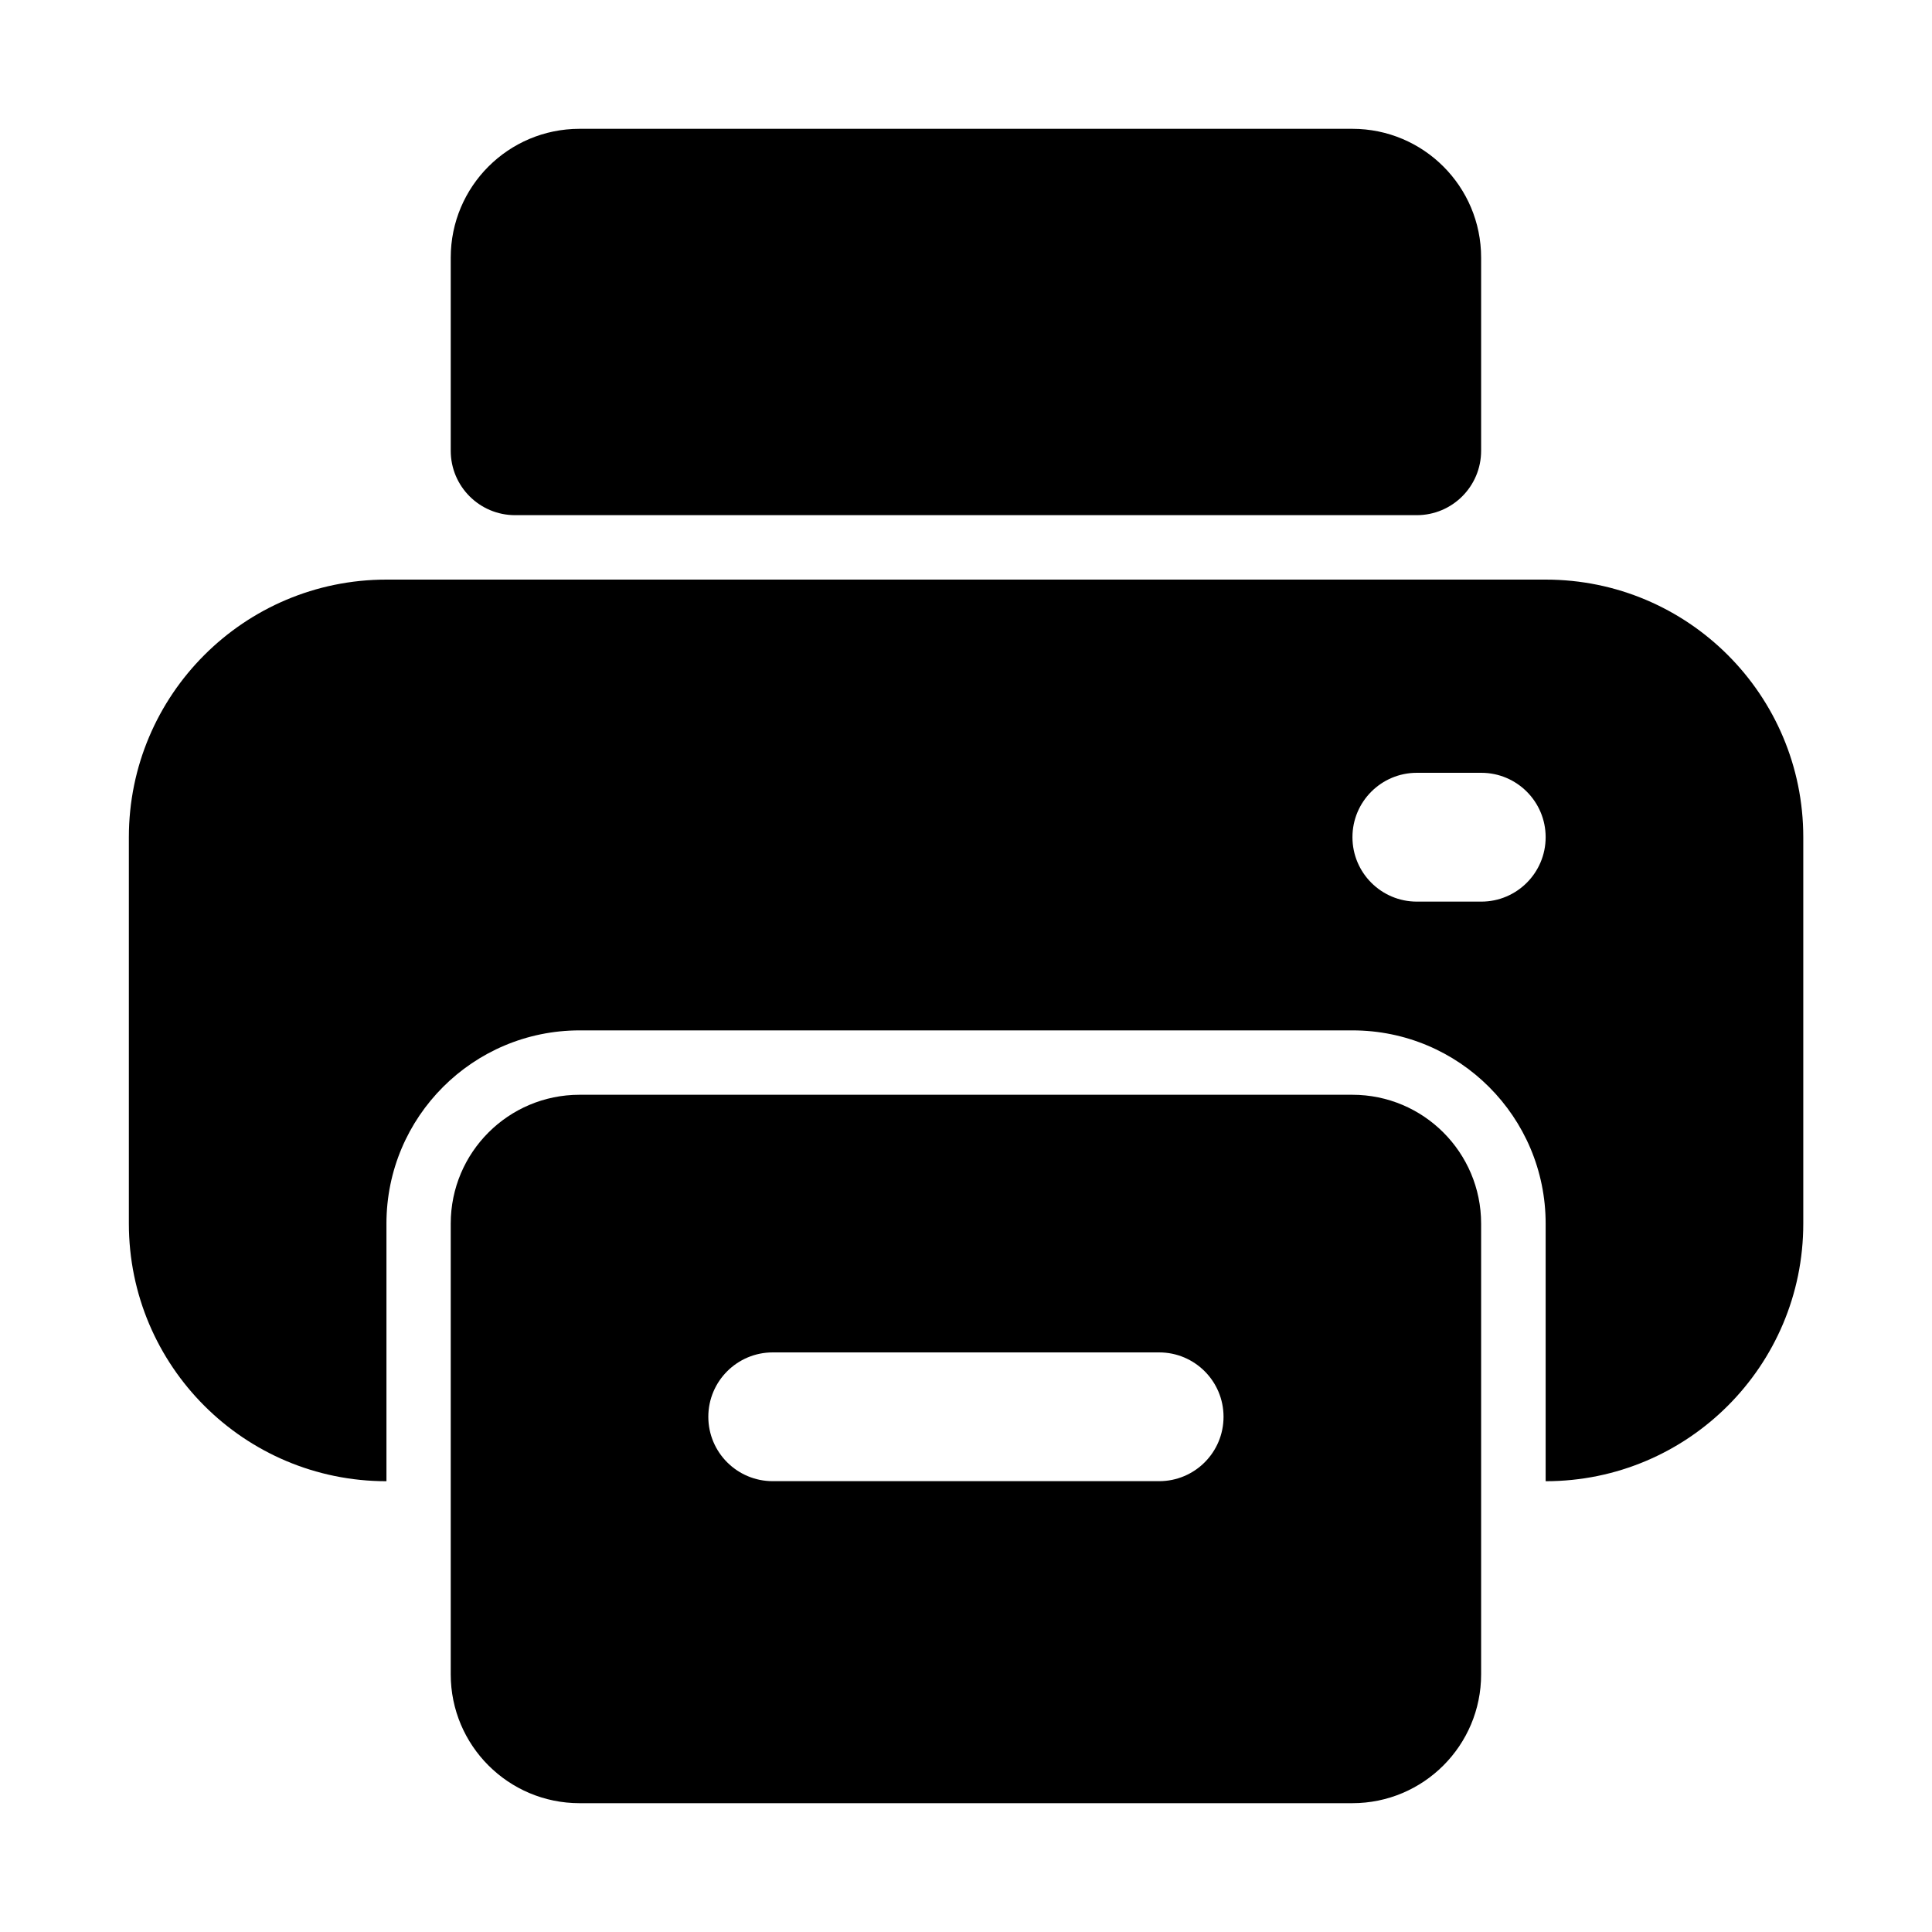
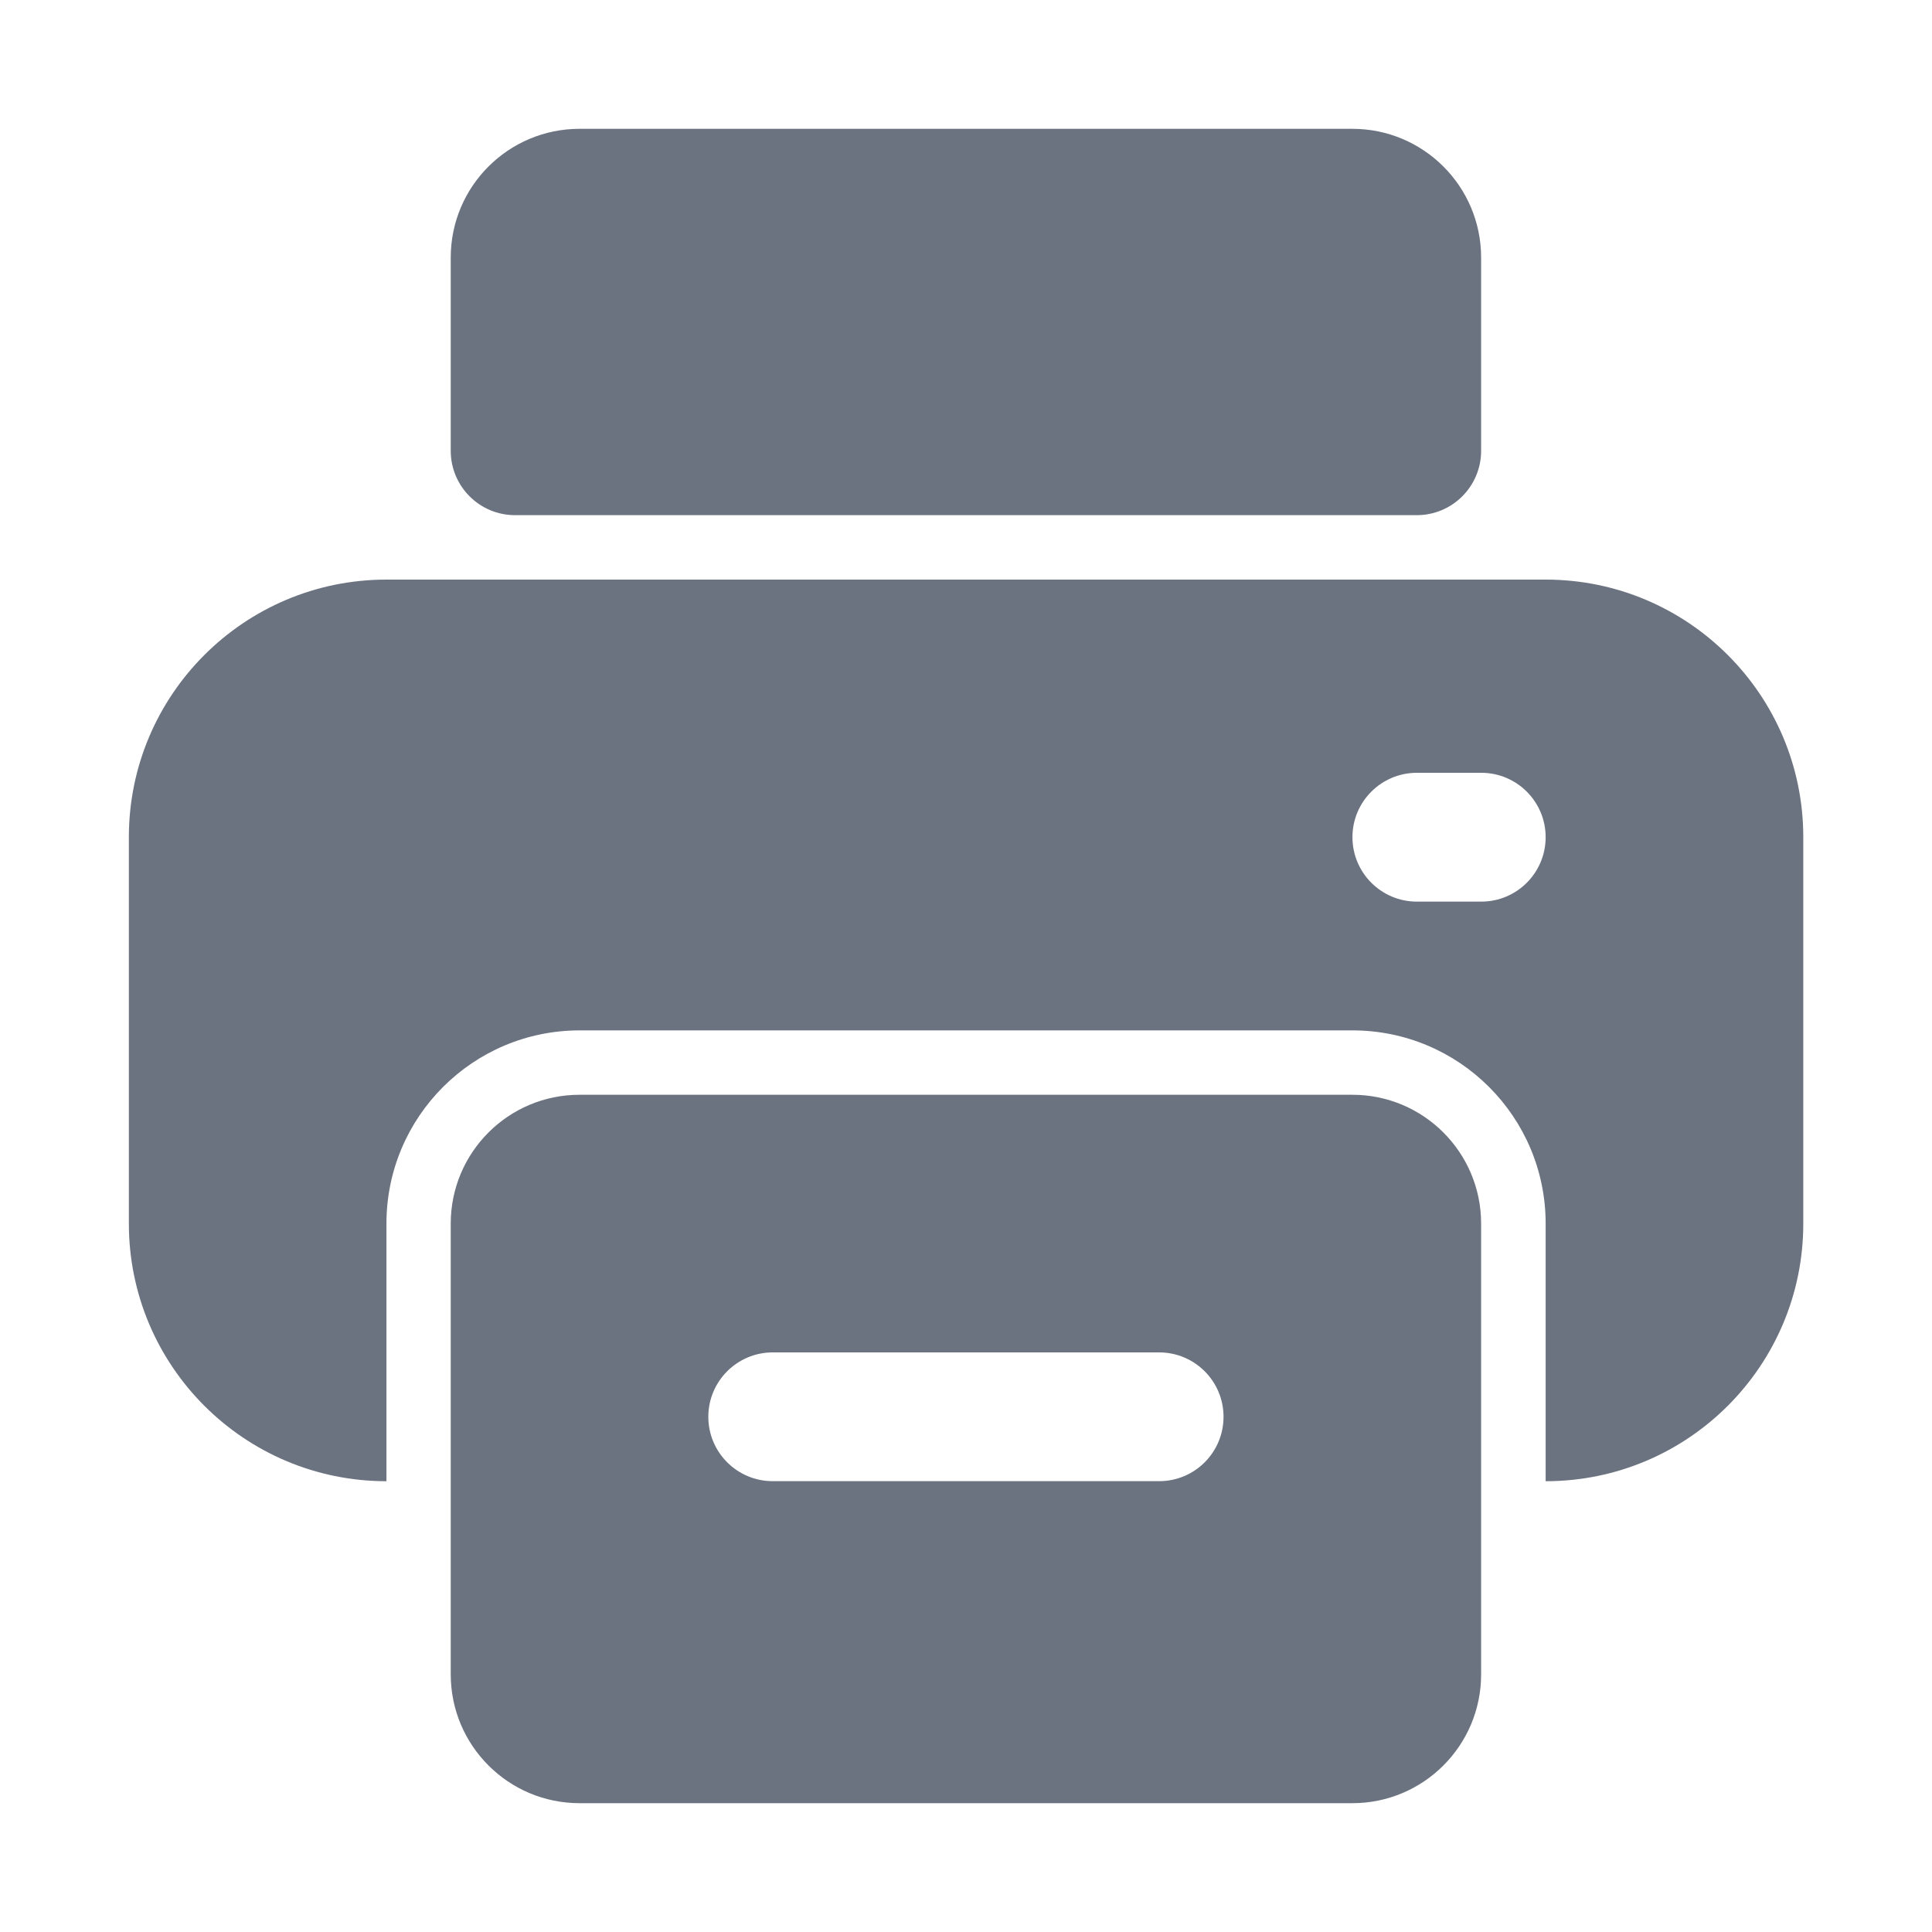
<svg xmlns="http://www.w3.org/2000/svg" width="40" height="40" viewBox="0 0 40 40" fill="none">
-   <path fill-rule="evenodd" clip-rule="evenodd" d="M2.668 17.333C2.668 14.388 5.056 12 8.001 12H32.001C34.947 12 37.335 14.388 37.335 17.333V25.333C37.335 28.279 34.947 30.667 32.001 30.667V25.333C32.001 23.124 30.21 21.333 28.001 21.333H12.001C9.792 21.333 8.001 23.124 8.001 25.333L8.001 30.667C5.056 30.667 2.668 28.279 2.668 25.333V17.333ZM29.335 16C28.598 16 28.001 16.597 28.001 17.333C28.001 18.07 28.598 18.667 29.335 18.667H30.668C31.404 18.667 32.001 18.07 32.001 17.333C32.001 16.597 31.404 16 30.668 16H29.335Z" fill="currentColor" />
-   <path d="M9.332 5.333C9.332 3.86 10.526 2.667 11.999 2.667H27.999C29.471 2.667 30.665 3.86 30.665 5.333V9.333C30.665 10.07 30.068 10.666 29.332 10.666H10.665C9.929 10.666 9.332 10.07 9.332 9.333V5.333Z" fill="currentColor" />
-   <path fill-rule="evenodd" clip-rule="evenodd" d="M9.332 25.333C9.332 23.86 10.526 22.666 11.999 22.666H27.999C29.471 22.666 30.665 23.86 30.665 25.333V34.666C30.665 36.139 29.471 37.333 27.999 37.333H11.999C10.526 37.333 9.332 36.139 9.332 34.666V25.333ZM15.999 28C15.262 28 14.665 28.597 14.665 29.333C14.665 30.07 15.262 30.666 15.999 30.666H23.999C24.735 30.666 25.332 30.07 25.332 29.333C25.332 28.597 24.735 28 23.999 28H15.999Z" fill="currentColor" />
+   <path fill-rule="evenodd" clip-rule="evenodd" d="M2.668 17.333C2.668 14.388 5.056 12 8.001 12H32.001C34.947 12 37.335 14.388 37.335 17.333V25.333C37.335 28.279 34.947 30.667 32.001 30.667V25.333C32.001 23.124 30.21 21.333 28.001 21.333H12.001C9.792 21.333 8.001 23.124 8.001 25.333L8.001 30.667C5.056 30.667 2.668 28.279 2.668 25.333V17.333ZM29.335 16C28.598 16 28.001 16.597 28.001 17.333C28.001 18.07 28.598 18.667 29.335 18.667H30.668C31.404 18.667 32.001 18.07 32.001 17.333C32.001 16.597 31.404 16 30.668 16H29.335Z" fill="#6B7280" />
+   <path d="M9.332 5.333C9.332 3.86 10.526 2.667 11.999 2.667H27.999C29.471 2.667 30.665 3.86 30.665 5.333V9.333C30.665 10.07 30.068 10.666 29.332 10.666H10.665C9.929 10.666 9.332 10.07 9.332 9.333V5.333Z" fill="#6B7280" />
+   <path fill-rule="evenodd" clip-rule="evenodd" d="M9.332 25.333C9.332 23.86 10.526 22.666 11.999 22.666H27.999C29.471 22.666 30.665 23.86 30.665 25.333V34.666C30.665 36.139 29.471 37.333 27.999 37.333H11.999C10.526 37.333 9.332 36.139 9.332 34.666V25.333ZM15.999 28C15.262 28 14.665 28.597 14.665 29.333C14.665 30.07 15.262 30.666 15.999 30.666H23.999C24.735 30.666 25.332 30.07 25.332 29.333C25.332 28.597 24.735 28 23.999 28H15.999Z" fill="#6B7280" />
</svg>
